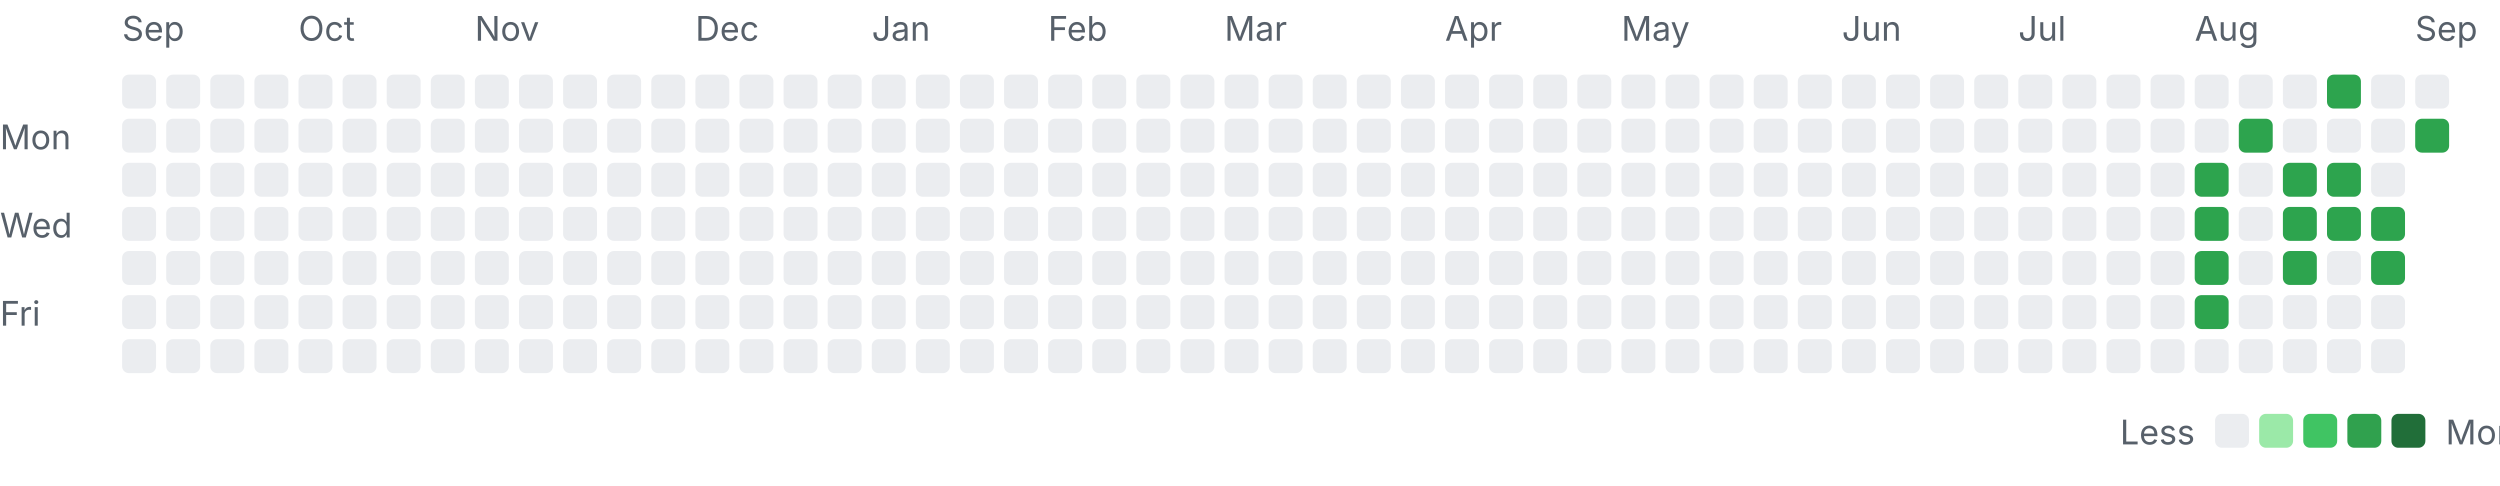
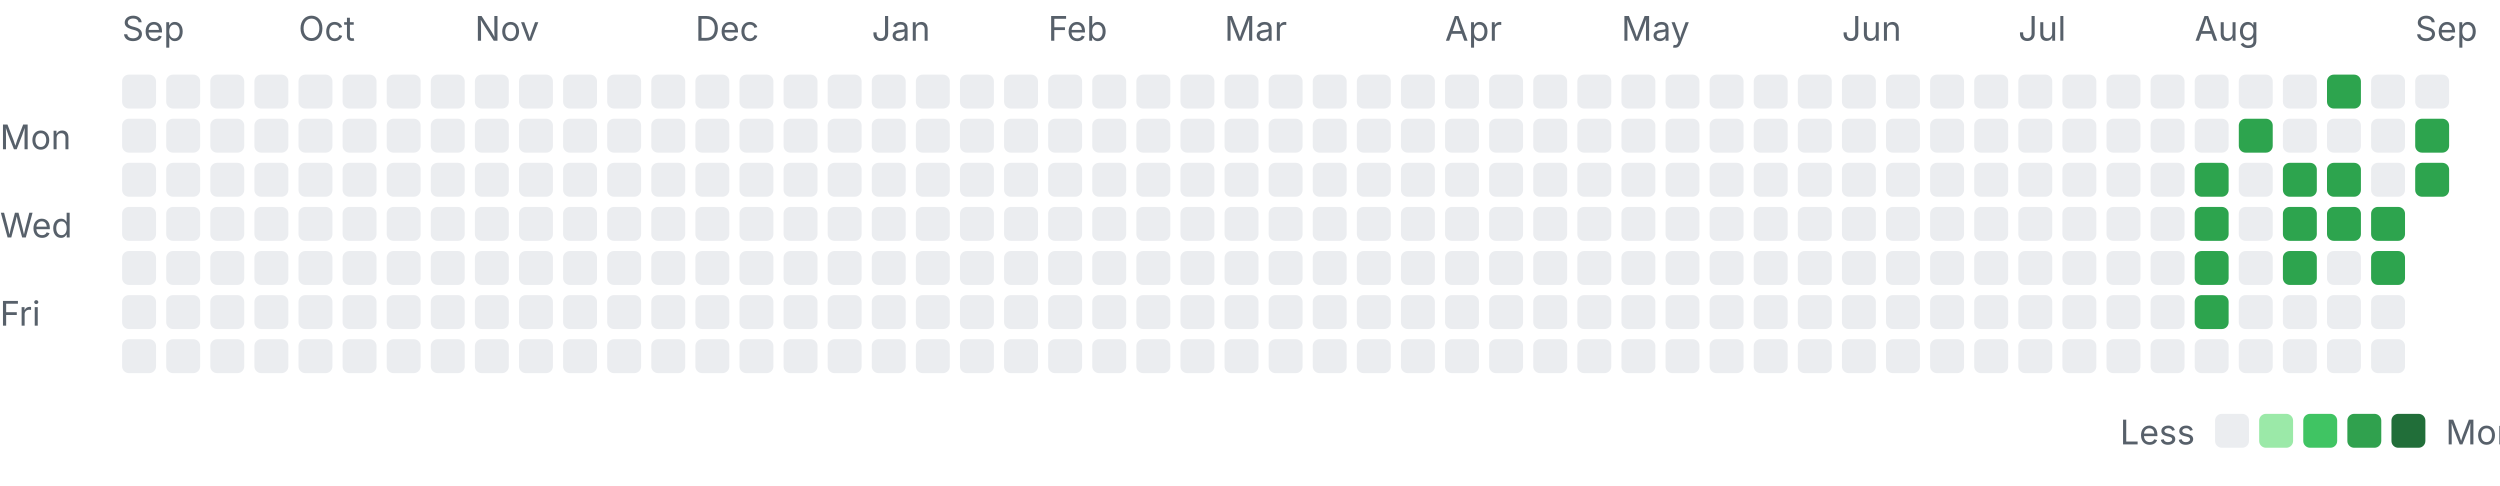
<svg xmlns="http://www.w3.org/2000/svg" viewBox="0 0 737 143" width="737" height="143" role="img" aria-label="Repository activity heatmap">
  <text x="36" y="12" font-size="10" fill="#57606a" font-family="-apple-system,BlinkMacSystemFont,Segoe UI,sans-serif">Sep</text>
  <text x="88" y="12" font-size="10" fill="#57606a" font-family="-apple-system,BlinkMacSystemFont,Segoe UI,sans-serif">Oct</text>
  <text x="140" y="12" font-size="10" fill="#57606a" font-family="-apple-system,BlinkMacSystemFont,Segoe UI,sans-serif">Nov</text>
  <text x="205" y="12" font-size="10" fill="#57606a" font-family="-apple-system,BlinkMacSystemFont,Segoe UI,sans-serif">Dec</text>
  <text x="257" y="12" font-size="10" fill="#57606a" font-family="-apple-system,BlinkMacSystemFont,Segoe UI,sans-serif">Jan</text>
  <text x="309" y="12" font-size="10" fill="#57606a" font-family="-apple-system,BlinkMacSystemFont,Segoe UI,sans-serif">Feb</text>
  <text x="361" y="12" font-size="10" fill="#57606a" font-family="-apple-system,BlinkMacSystemFont,Segoe UI,sans-serif">Mar</text>
  <text x="426" y="12" font-size="10" fill="#57606a" font-family="-apple-system,BlinkMacSystemFont,Segoe UI,sans-serif">Apr</text>
  <text x="478" y="12" font-size="10" fill="#57606a" font-family="-apple-system,BlinkMacSystemFont,Segoe UI,sans-serif">May</text>
  <text x="543" y="12" font-size="10" fill="#57606a" font-family="-apple-system,BlinkMacSystemFont,Segoe UI,sans-serif">Jun</text>
  <text x="595" y="12" font-size="10" fill="#57606a" font-family="-apple-system,BlinkMacSystemFont,Segoe UI,sans-serif">Jul</text>
  <text x="647" y="12" font-size="10" fill="#57606a" font-family="-apple-system,BlinkMacSystemFont,Segoe UI,sans-serif">Aug</text>
  <text x="712" y="12" font-size="10" fill="#57606a" font-family="-apple-system,BlinkMacSystemFont,Segoe UI,sans-serif">Sep</text>
  <text x="0" y="44" font-size="10" fill="#57606a" font-family="-apple-system,BlinkMacSystemFont,Segoe UI,sans-serif">Mon</text>
  <text x="0" y="70" font-size="10" fill="#57606a" font-family="-apple-system,BlinkMacSystemFont,Segoe UI,sans-serif">Wed</text>
  <text x="0" y="96" font-size="10" fill="#57606a" font-family="-apple-system,BlinkMacSystemFont,Segoe UI,sans-serif">Fri</text>
  <text x="625" y="131" font-size="10" fill="#57606a" font-family="-apple-system,BlinkMacSystemFont,Segoe UI,sans-serif">Less</text>
  <rect x="653" y="122" width="10" height="10" rx="2" fill="#ebedf0" />
  <rect x="666" y="122" width="10" height="10" rx="2" fill="#9be9a8" />
  <rect x="679" y="122" width="10" height="10" rx="2" fill="#40c463" />
  <rect x="692" y="122" width="10" height="10" rx="2" fill="#30a14e" />
  <rect x="705" y="122" width="10" height="10" rx="2" fill="#216e39" />
  <text x="721" y="131" font-size="10" fill="#57606a" font-family="-apple-system,BlinkMacSystemFont,Segoe UI,sans-serif">More</text>
  <rect x="36" y="22" width="10" height="10" rx="2" fill="#ebedf0" />
  <rect x="36" y="35" width="10" height="10" rx="2" fill="#ebedf0" />
  <rect x="36" y="48" width="10" height="10" rx="2" fill="#ebedf0" />
  <rect x="36" y="61" width="10" height="10" rx="2" fill="#ebedf0" />
  <rect x="36" y="74" width="10" height="10" rx="2" fill="#ebedf0" />
  <rect x="36" y="87" width="10" height="10" rx="2" fill="#ebedf0" />
  <rect x="36" y="100" width="10" height="10" rx="2" fill="#ebedf0" />
  <rect x="49" y="22" width="10" height="10" rx="2" fill="#ebedf0" />
  <rect x="49" y="35" width="10" height="10" rx="2" fill="#ebedf0" />
  <rect x="49" y="48" width="10" height="10" rx="2" fill="#ebedf0" />
  <rect x="49" y="61" width="10" height="10" rx="2" fill="#ebedf0" />
  <rect x="49" y="74" width="10" height="10" rx="2" fill="#ebedf0" />
  <rect x="49" y="87" width="10" height="10" rx="2" fill="#ebedf0" />
  <rect x="49" y="100" width="10" height="10" rx="2" fill="#ebedf0" />
  <rect x="62" y="22" width="10" height="10" rx="2" fill="#ebedf0" />
  <rect x="62" y="35" width="10" height="10" rx="2" fill="#ebedf0" />
  <rect x="62" y="48" width="10" height="10" rx="2" fill="#ebedf0" />
  <rect x="62" y="61" width="10" height="10" rx="2" fill="#ebedf0" />
  <rect x="62" y="74" width="10" height="10" rx="2" fill="#ebedf0" />
  <rect x="62" y="87" width="10" height="10" rx="2" fill="#ebedf0" />
  <rect x="62" y="100" width="10" height="10" rx="2" fill="#ebedf0" />
  <rect x="75" y="22" width="10" height="10" rx="2" fill="#ebedf0" />
  <rect x="75" y="35" width="10" height="10" rx="2" fill="#ebedf0" />
  <rect x="75" y="48" width="10" height="10" rx="2" fill="#ebedf0" />
  <rect x="75" y="61" width="10" height="10" rx="2" fill="#ebedf0" />
  <rect x="75" y="74" width="10" height="10" rx="2" fill="#ebedf0" />
  <rect x="75" y="87" width="10" height="10" rx="2" fill="#ebedf0" />
  <rect x="75" y="100" width="10" height="10" rx="2" fill="#ebedf0" />
  <rect x="88" y="22" width="10" height="10" rx="2" fill="#ebedf0" />
  <rect x="88" y="35" width="10" height="10" rx="2" fill="#ebedf0" />
  <rect x="88" y="48" width="10" height="10" rx="2" fill="#ebedf0" />
  <rect x="88" y="61" width="10" height="10" rx="2" fill="#ebedf0" />
  <rect x="88" y="74" width="10" height="10" rx="2" fill="#ebedf0" />
  <rect x="88" y="87" width="10" height="10" rx="2" fill="#ebedf0" />
  <rect x="88" y="100" width="10" height="10" rx="2" fill="#ebedf0" />
  <rect x="101" y="22" width="10" height="10" rx="2" fill="#ebedf0" />
  <rect x="101" y="35" width="10" height="10" rx="2" fill="#ebedf0" />
  <rect x="101" y="48" width="10" height="10" rx="2" fill="#ebedf0" />
  <rect x="101" y="61" width="10" height="10" rx="2" fill="#ebedf0" />
  <rect x="101" y="74" width="10" height="10" rx="2" fill="#ebedf0" />
  <rect x="101" y="87" width="10" height="10" rx="2" fill="#ebedf0" />
  <rect x="101" y="100" width="10" height="10" rx="2" fill="#ebedf0" />
  <rect x="114" y="22" width="10" height="10" rx="2" fill="#ebedf0" />
  <rect x="114" y="35" width="10" height="10" rx="2" fill="#ebedf0" />
  <rect x="114" y="48" width="10" height="10" rx="2" fill="#ebedf0" />
  <rect x="114" y="61" width="10" height="10" rx="2" fill="#ebedf0" />
  <rect x="114" y="74" width="10" height="10" rx="2" fill="#ebedf0" />
  <rect x="114" y="87" width="10" height="10" rx="2" fill="#ebedf0" />
  <rect x="114" y="100" width="10" height="10" rx="2" fill="#ebedf0" />
  <rect x="127" y="22" width="10" height="10" rx="2" fill="#ebedf0" />
  <rect x="127" y="35" width="10" height="10" rx="2" fill="#ebedf0" />
  <rect x="127" y="48" width="10" height="10" rx="2" fill="#ebedf0" />
  <rect x="127" y="61" width="10" height="10" rx="2" fill="#ebedf0" />
  <rect x="127" y="74" width="10" height="10" rx="2" fill="#ebedf0" />
  <rect x="127" y="87" width="10" height="10" rx="2" fill="#ebedf0" />
  <rect x="127" y="100" width="10" height="10" rx="2" fill="#ebedf0" />
  <rect x="140" y="22" width="10" height="10" rx="2" fill="#ebedf0" />
  <rect x="140" y="35" width="10" height="10" rx="2" fill="#ebedf0" />
  <rect x="140" y="48" width="10" height="10" rx="2" fill="#ebedf0" />
  <rect x="140" y="61" width="10" height="10" rx="2" fill="#ebedf0" />
  <rect x="140" y="74" width="10" height="10" rx="2" fill="#ebedf0" />
  <rect x="140" y="87" width="10" height="10" rx="2" fill="#ebedf0" />
  <rect x="140" y="100" width="10" height="10" rx="2" fill="#ebedf0" />
  <rect x="153" y="22" width="10" height="10" rx="2" fill="#ebedf0" />
  <rect x="153" y="35" width="10" height="10" rx="2" fill="#ebedf0" />
  <rect x="153" y="48" width="10" height="10" rx="2" fill="#ebedf0" />
  <rect x="153" y="61" width="10" height="10" rx="2" fill="#ebedf0" />
  <rect x="153" y="74" width="10" height="10" rx="2" fill="#ebedf0" />
  <rect x="153" y="87" width="10" height="10" rx="2" fill="#ebedf0" />
  <rect x="153" y="100" width="10" height="10" rx="2" fill="#ebedf0" />
  <rect x="166" y="22" width="10" height="10" rx="2" fill="#ebedf0" />
  <rect x="166" y="35" width="10" height="10" rx="2" fill="#ebedf0" />
  <rect x="166" y="48" width="10" height="10" rx="2" fill="#ebedf0" />
  <rect x="166" y="61" width="10" height="10" rx="2" fill="#ebedf0" />
  <rect x="166" y="74" width="10" height="10" rx="2" fill="#ebedf0" />
  <rect x="166" y="87" width="10" height="10" rx="2" fill="#ebedf0" />
  <rect x="166" y="100" width="10" height="10" rx="2" fill="#ebedf0" />
  <rect x="179" y="22" width="10" height="10" rx="2" fill="#ebedf0" />
  <rect x="179" y="35" width="10" height="10" rx="2" fill="#ebedf0" />
  <rect x="179" y="48" width="10" height="10" rx="2" fill="#ebedf0" />
  <rect x="179" y="61" width="10" height="10" rx="2" fill="#ebedf0" />
  <rect x="179" y="74" width="10" height="10" rx="2" fill="#ebedf0" />
  <rect x="179" y="87" width="10" height="10" rx="2" fill="#ebedf0" />
  <rect x="179" y="100" width="10" height="10" rx="2" fill="#ebedf0" />
  <rect x="192" y="22" width="10" height="10" rx="2" fill="#ebedf0" />
  <rect x="192" y="35" width="10" height="10" rx="2" fill="#ebedf0" />
  <rect x="192" y="48" width="10" height="10" rx="2" fill="#ebedf0" />
  <rect x="192" y="61" width="10" height="10" rx="2" fill="#ebedf0" />
  <rect x="192" y="74" width="10" height="10" rx="2" fill="#ebedf0" />
  <rect x="192" y="87" width="10" height="10" rx="2" fill="#ebedf0" />
  <rect x="192" y="100" width="10" height="10" rx="2" fill="#ebedf0" />
  <rect x="205" y="22" width="10" height="10" rx="2" fill="#ebedf0" />
  <rect x="205" y="35" width="10" height="10" rx="2" fill="#ebedf0" />
  <rect x="205" y="48" width="10" height="10" rx="2" fill="#ebedf0" />
  <rect x="205" y="61" width="10" height="10" rx="2" fill="#ebedf0" />
  <rect x="205" y="74" width="10" height="10" rx="2" fill="#ebedf0" />
  <rect x="205" y="87" width="10" height="10" rx="2" fill="#ebedf0" />
  <rect x="205" y="100" width="10" height="10" rx="2" fill="#ebedf0" />
  <rect x="218" y="22" width="10" height="10" rx="2" fill="#ebedf0" />
  <rect x="218" y="35" width="10" height="10" rx="2" fill="#ebedf0" />
  <rect x="218" y="48" width="10" height="10" rx="2" fill="#ebedf0" />
  <rect x="218" y="61" width="10" height="10" rx="2" fill="#ebedf0" />
  <rect x="218" y="74" width="10" height="10" rx="2" fill="#ebedf0" />
  <rect x="218" y="87" width="10" height="10" rx="2" fill="#ebedf0" />
  <rect x="218" y="100" width="10" height="10" rx="2" fill="#ebedf0" />
  <rect x="231" y="22" width="10" height="10" rx="2" fill="#ebedf0" />
  <rect x="231" y="35" width="10" height="10" rx="2" fill="#ebedf0" />
  <rect x="231" y="48" width="10" height="10" rx="2" fill="#ebedf0" />
  <rect x="231" y="61" width="10" height="10" rx="2" fill="#ebedf0" />
  <rect x="231" y="74" width="10" height="10" rx="2" fill="#ebedf0" />
  <rect x="231" y="87" width="10" height="10" rx="2" fill="#ebedf0" />
  <rect x="231" y="100" width="10" height="10" rx="2" fill="#ebedf0" />
  <rect x="244" y="22" width="10" height="10" rx="2" fill="#ebedf0" />
  <rect x="244" y="35" width="10" height="10" rx="2" fill="#ebedf0" />
  <rect x="244" y="48" width="10" height="10" rx="2" fill="#ebedf0" />
  <rect x="244" y="61" width="10" height="10" rx="2" fill="#ebedf0" />
  <rect x="244" y="74" width="10" height="10" rx="2" fill="#ebedf0" />
  <rect x="244" y="87" width="10" height="10" rx="2" fill="#ebedf0" />
  <rect x="244" y="100" width="10" height="10" rx="2" fill="#ebedf0" />
  <rect x="257" y="22" width="10" height="10" rx="2" fill="#ebedf0" />
  <rect x="257" y="35" width="10" height="10" rx="2" fill="#ebedf0" />
  <rect x="257" y="48" width="10" height="10" rx="2" fill="#ebedf0" />
  <rect x="257" y="61" width="10" height="10" rx="2" fill="#ebedf0" />
  <rect x="257" y="74" width="10" height="10" rx="2" fill="#ebedf0" />
  <rect x="257" y="87" width="10" height="10" rx="2" fill="#ebedf0" />
  <rect x="257" y="100" width="10" height="10" rx="2" fill="#ebedf0" />
  <rect x="270" y="22" width="10" height="10" rx="2" fill="#ebedf0" />
  <rect x="270" y="35" width="10" height="10" rx="2" fill="#ebedf0" />
  <rect x="270" y="48" width="10" height="10" rx="2" fill="#ebedf0" />
  <rect x="270" y="61" width="10" height="10" rx="2" fill="#ebedf0" />
  <rect x="270" y="74" width="10" height="10" rx="2" fill="#ebedf0" />
  <rect x="270" y="87" width="10" height="10" rx="2" fill="#ebedf0" />
  <rect x="270" y="100" width="10" height="10" rx="2" fill="#ebedf0" />
  <rect x="283" y="22" width="10" height="10" rx="2" fill="#ebedf0" />
  <rect x="283" y="35" width="10" height="10" rx="2" fill="#ebedf0" />
  <rect x="283" y="48" width="10" height="10" rx="2" fill="#ebedf0" />
  <rect x="283" y="61" width="10" height="10" rx="2" fill="#ebedf0" />
  <rect x="283" y="74" width="10" height="10" rx="2" fill="#ebedf0" />
  <rect x="283" y="87" width="10" height="10" rx="2" fill="#ebedf0" />
  <rect x="283" y="100" width="10" height="10" rx="2" fill="#ebedf0" />
  <rect x="296" y="22" width="10" height="10" rx="2" fill="#ebedf0" />
  <rect x="296" y="35" width="10" height="10" rx="2" fill="#ebedf0" />
  <rect x="296" y="48" width="10" height="10" rx="2" fill="#ebedf0" />
  <rect x="296" y="61" width="10" height="10" rx="2" fill="#ebedf0" />
  <rect x="296" y="74" width="10" height="10" rx="2" fill="#ebedf0" />
  <rect x="296" y="87" width="10" height="10" rx="2" fill="#ebedf0" />
  <rect x="296" y="100" width="10" height="10" rx="2" fill="#ebedf0" />
  <rect x="309" y="22" width="10" height="10" rx="2" fill="#ebedf0" />
  <rect x="309" y="35" width="10" height="10" rx="2" fill="#ebedf0" />
  <rect x="309" y="48" width="10" height="10" rx="2" fill="#ebedf0" />
  <rect x="309" y="61" width="10" height="10" rx="2" fill="#ebedf0" />
  <rect x="309" y="74" width="10" height="10" rx="2" fill="#ebedf0" />
  <rect x="309" y="87" width="10" height="10" rx="2" fill="#ebedf0" />
  <rect x="309" y="100" width="10" height="10" rx="2" fill="#ebedf0" />
  <rect x="322" y="22" width="10" height="10" rx="2" fill="#ebedf0" />
  <rect x="322" y="35" width="10" height="10" rx="2" fill="#ebedf0" />
  <rect x="322" y="48" width="10" height="10" rx="2" fill="#ebedf0" />
  <rect x="322" y="61" width="10" height="10" rx="2" fill="#ebedf0" />
  <rect x="322" y="74" width="10" height="10" rx="2" fill="#ebedf0" />
  <rect x="322" y="87" width="10" height="10" rx="2" fill="#ebedf0" />
  <rect x="322" y="100" width="10" height="10" rx="2" fill="#ebedf0" />
  <rect x="335" y="22" width="10" height="10" rx="2" fill="#ebedf0" />
  <rect x="335" y="35" width="10" height="10" rx="2" fill="#ebedf0" />
  <rect x="335" y="48" width="10" height="10" rx="2" fill="#ebedf0" />
  <rect x="335" y="61" width="10" height="10" rx="2" fill="#ebedf0" />
  <rect x="335" y="74" width="10" height="10" rx="2" fill="#ebedf0" />
  <rect x="335" y="87" width="10" height="10" rx="2" fill="#ebedf0" />
  <rect x="335" y="100" width="10" height="10" rx="2" fill="#ebedf0" />
  <rect x="348" y="22" width="10" height="10" rx="2" fill="#ebedf0" />
  <rect x="348" y="35" width="10" height="10" rx="2" fill="#ebedf0" />
  <rect x="348" y="48" width="10" height="10" rx="2" fill="#ebedf0" />
  <rect x="348" y="61" width="10" height="10" rx="2" fill="#ebedf0" />
  <rect x="348" y="74" width="10" height="10" rx="2" fill="#ebedf0" />
  <rect x="348" y="87" width="10" height="10" rx="2" fill="#ebedf0" />
  <rect x="348" y="100" width="10" height="10" rx="2" fill="#ebedf0" />
  <rect x="361" y="22" width="10" height="10" rx="2" fill="#ebedf0" />
  <rect x="361" y="35" width="10" height="10" rx="2" fill="#ebedf0" />
  <rect x="361" y="48" width="10" height="10" rx="2" fill="#ebedf0" />
  <rect x="361" y="61" width="10" height="10" rx="2" fill="#ebedf0" />
  <rect x="361" y="74" width="10" height="10" rx="2" fill="#ebedf0" />
  <rect x="361" y="87" width="10" height="10" rx="2" fill="#ebedf0" />
  <rect x="361" y="100" width="10" height="10" rx="2" fill="#ebedf0" />
  <rect x="374" y="22" width="10" height="10" rx="2" fill="#ebedf0" />
  <rect x="374" y="35" width="10" height="10" rx="2" fill="#ebedf0" />
  <rect x="374" y="48" width="10" height="10" rx="2" fill="#ebedf0" />
  <rect x="374" y="61" width="10" height="10" rx="2" fill="#ebedf0" />
  <rect x="374" y="74" width="10" height="10" rx="2" fill="#ebedf0" />
  <rect x="374" y="87" width="10" height="10" rx="2" fill="#ebedf0" />
  <rect x="374" y="100" width="10" height="10" rx="2" fill="#ebedf0" />
  <rect x="387" y="22" width="10" height="10" rx="2" fill="#ebedf0" />
  <rect x="387" y="35" width="10" height="10" rx="2" fill="#ebedf0" />
  <rect x="387" y="48" width="10" height="10" rx="2" fill="#ebedf0" />
  <rect x="387" y="61" width="10" height="10" rx="2" fill="#ebedf0" />
  <rect x="387" y="74" width="10" height="10" rx="2" fill="#ebedf0" />
  <rect x="387" y="87" width="10" height="10" rx="2" fill="#ebedf0" />
  <rect x="387" y="100" width="10" height="10" rx="2" fill="#ebedf0" />
  <rect x="400" y="22" width="10" height="10" rx="2" fill="#ebedf0" />
  <rect x="400" y="35" width="10" height="10" rx="2" fill="#ebedf0" />
  <rect x="400" y="48" width="10" height="10" rx="2" fill="#ebedf0" />
  <rect x="400" y="61" width="10" height="10" rx="2" fill="#ebedf0" />
  <rect x="400" y="74" width="10" height="10" rx="2" fill="#ebedf0" />
  <rect x="400" y="87" width="10" height="10" rx="2" fill="#ebedf0" />
  <rect x="400" y="100" width="10" height="10" rx="2" fill="#ebedf0" />
  <rect x="413" y="22" width="10" height="10" rx="2" fill="#ebedf0" />
  <rect x="413" y="35" width="10" height="10" rx="2" fill="#ebedf0" />
  <rect x="413" y="48" width="10" height="10" rx="2" fill="#ebedf0" />
  <rect x="413" y="61" width="10" height="10" rx="2" fill="#ebedf0" />
  <rect x="413" y="74" width="10" height="10" rx="2" fill="#ebedf0" />
  <rect x="413" y="87" width="10" height="10" rx="2" fill="#ebedf0" />
  <rect x="413" y="100" width="10" height="10" rx="2" fill="#ebedf0" />
  <rect x="426" y="22" width="10" height="10" rx="2" fill="#ebedf0" />
  <rect x="426" y="35" width="10" height="10" rx="2" fill="#ebedf0" />
  <rect x="426" y="48" width="10" height="10" rx="2" fill="#ebedf0" />
  <rect x="426" y="61" width="10" height="10" rx="2" fill="#ebedf0" />
  <rect x="426" y="74" width="10" height="10" rx="2" fill="#ebedf0" />
  <rect x="426" y="87" width="10" height="10" rx="2" fill="#ebedf0" />
  <rect x="426" y="100" width="10" height="10" rx="2" fill="#ebedf0" />
  <rect x="439" y="22" width="10" height="10" rx="2" fill="#ebedf0" />
  <rect x="439" y="35" width="10" height="10" rx="2" fill="#ebedf0" />
  <rect x="439" y="48" width="10" height="10" rx="2" fill="#ebedf0" />
  <rect x="439" y="61" width="10" height="10" rx="2" fill="#ebedf0" />
  <rect x="439" y="74" width="10" height="10" rx="2" fill="#ebedf0" />
  <rect x="439" y="87" width="10" height="10" rx="2" fill="#ebedf0" />
  <rect x="439" y="100" width="10" height="10" rx="2" fill="#ebedf0" />
  <rect x="452" y="22" width="10" height="10" rx="2" fill="#ebedf0" />
  <rect x="452" y="35" width="10" height="10" rx="2" fill="#ebedf0" />
  <rect x="452" y="48" width="10" height="10" rx="2" fill="#ebedf0" />
  <rect x="452" y="61" width="10" height="10" rx="2" fill="#ebedf0" />
  <rect x="452" y="74" width="10" height="10" rx="2" fill="#ebedf0" />
  <rect x="452" y="87" width="10" height="10" rx="2" fill="#ebedf0" />
  <rect x="452" y="100" width="10" height="10" rx="2" fill="#ebedf0" />
  <rect x="465" y="22" width="10" height="10" rx="2" fill="#ebedf0" />
  <rect x="465" y="35" width="10" height="10" rx="2" fill="#ebedf0" />
  <rect x="465" y="48" width="10" height="10" rx="2" fill="#ebedf0" />
  <rect x="465" y="61" width="10" height="10" rx="2" fill="#ebedf0" />
  <rect x="465" y="74" width="10" height="10" rx="2" fill="#ebedf0" />
  <rect x="465" y="87" width="10" height="10" rx="2" fill="#ebedf0" />
  <rect x="465" y="100" width="10" height="10" rx="2" fill="#ebedf0" />
  <rect x="478" y="22" width="10" height="10" rx="2" fill="#ebedf0" />
  <rect x="478" y="35" width="10" height="10" rx="2" fill="#ebedf0" />
  <rect x="478" y="48" width="10" height="10" rx="2" fill="#ebedf0" />
  <rect x="478" y="61" width="10" height="10" rx="2" fill="#ebedf0" />
  <rect x="478" y="74" width="10" height="10" rx="2" fill="#ebedf0" />
  <rect x="478" y="87" width="10" height="10" rx="2" fill="#ebedf0" />
  <rect x="478" y="100" width="10" height="10" rx="2" fill="#ebedf0" />
  <rect x="491" y="22" width="10" height="10" rx="2" fill="#ebedf0" />
  <rect x="491" y="35" width="10" height="10" rx="2" fill="#ebedf0" />
  <rect x="491" y="48" width="10" height="10" rx="2" fill="#ebedf0" />
  <rect x="491" y="61" width="10" height="10" rx="2" fill="#ebedf0" />
  <rect x="491" y="74" width="10" height="10" rx="2" fill="#ebedf0" />
  <rect x="491" y="87" width="10" height="10" rx="2" fill="#ebedf0" />
  <rect x="491" y="100" width="10" height="10" rx="2" fill="#ebedf0" />
  <rect x="504" y="22" width="10" height="10" rx="2" fill="#ebedf0" />
  <rect x="504" y="35" width="10" height="10" rx="2" fill="#ebedf0" />
  <rect x="504" y="48" width="10" height="10" rx="2" fill="#ebedf0" />
  <rect x="504" y="61" width="10" height="10" rx="2" fill="#ebedf0" />
  <rect x="504" y="74" width="10" height="10" rx="2" fill="#ebedf0" />
  <rect x="504" y="87" width="10" height="10" rx="2" fill="#ebedf0" />
  <rect x="504" y="100" width="10" height="10" rx="2" fill="#ebedf0" />
  <rect x="517" y="22" width="10" height="10" rx="2" fill="#ebedf0" />
  <rect x="517" y="35" width="10" height="10" rx="2" fill="#ebedf0" />
  <rect x="517" y="48" width="10" height="10" rx="2" fill="#ebedf0" />
  <rect x="517" y="61" width="10" height="10" rx="2" fill="#ebedf0" />
  <rect x="517" y="74" width="10" height="10" rx="2" fill="#ebedf0" />
  <rect x="517" y="87" width="10" height="10" rx="2" fill="#ebedf0" />
  <rect x="517" y="100" width="10" height="10" rx="2" fill="#ebedf0" />
  <rect x="530" y="22" width="10" height="10" rx="2" fill="#ebedf0" />
  <rect x="530" y="35" width="10" height="10" rx="2" fill="#ebedf0" />
  <rect x="530" y="48" width="10" height="10" rx="2" fill="#ebedf0" />
  <rect x="530" y="61" width="10" height="10" rx="2" fill="#ebedf0" />
  <rect x="530" y="74" width="10" height="10" rx="2" fill="#ebedf0" />
  <rect x="530" y="87" width="10" height="10" rx="2" fill="#ebedf0" />
  <rect x="530" y="100" width="10" height="10" rx="2" fill="#ebedf0" />
  <rect x="543" y="22" width="10" height="10" rx="2" fill="#ebedf0" />
  <rect x="543" y="35" width="10" height="10" rx="2" fill="#ebedf0" />
  <rect x="543" y="48" width="10" height="10" rx="2" fill="#ebedf0" />
  <rect x="543" y="61" width="10" height="10" rx="2" fill="#ebedf0" />
  <rect x="543" y="74" width="10" height="10" rx="2" fill="#ebedf0" />
  <rect x="543" y="87" width="10" height="10" rx="2" fill="#ebedf0" />
  <rect x="543" y="100" width="10" height="10" rx="2" fill="#ebedf0" />
  <rect x="556" y="22" width="10" height="10" rx="2" fill="#ebedf0" />
  <rect x="556" y="35" width="10" height="10" rx="2" fill="#ebedf0" />
  <rect x="556" y="48" width="10" height="10" rx="2" fill="#ebedf0" />
  <rect x="556" y="61" width="10" height="10" rx="2" fill="#ebedf0" />
  <rect x="556" y="74" width="10" height="10" rx="2" fill="#ebedf0" />
  <rect x="556" y="87" width="10" height="10" rx="2" fill="#ebedf0" />
  <rect x="556" y="100" width="10" height="10" rx="2" fill="#ebedf0" />
  <rect x="569" y="22" width="10" height="10" rx="2" fill="#ebedf0" />
  <rect x="569" y="35" width="10" height="10" rx="2" fill="#ebedf0" />
  <rect x="569" y="48" width="10" height="10" rx="2" fill="#ebedf0" />
  <rect x="569" y="61" width="10" height="10" rx="2" fill="#ebedf0" />
  <rect x="569" y="74" width="10" height="10" rx="2" fill="#ebedf0" />
  <rect x="569" y="87" width="10" height="10" rx="2" fill="#ebedf0" />
  <rect x="569" y="100" width="10" height="10" rx="2" fill="#ebedf0" />
  <rect x="582" y="22" width="10" height="10" rx="2" fill="#ebedf0" />
  <rect x="582" y="35" width="10" height="10" rx="2" fill="#ebedf0" />
  <rect x="582" y="48" width="10" height="10" rx="2" fill="#ebedf0" />
  <rect x="582" y="61" width="10" height="10" rx="2" fill="#ebedf0" />
  <rect x="582" y="74" width="10" height="10" rx="2" fill="#ebedf0" />
  <rect x="582" y="87" width="10" height="10" rx="2" fill="#ebedf0" />
  <rect x="582" y="100" width="10" height="10" rx="2" fill="#ebedf0" />
  <rect x="595" y="22" width="10" height="10" rx="2" fill="#ebedf0" />
  <rect x="595" y="35" width="10" height="10" rx="2" fill="#ebedf0" />
  <rect x="595" y="48" width="10" height="10" rx="2" fill="#ebedf0" />
  <rect x="595" y="61" width="10" height="10" rx="2" fill="#ebedf0" />
  <rect x="595" y="74" width="10" height="10" rx="2" fill="#ebedf0" />
  <rect x="595" y="87" width="10" height="10" rx="2" fill="#ebedf0" />
  <rect x="595" y="100" width="10" height="10" rx="2" fill="#ebedf0" />
  <rect x="608" y="22" width="10" height="10" rx="2" fill="#ebedf0" />
  <rect x="608" y="35" width="10" height="10" rx="2" fill="#ebedf0" />
  <rect x="608" y="48" width="10" height="10" rx="2" fill="#ebedf0" />
  <rect x="608" y="61" width="10" height="10" rx="2" fill="#ebedf0" />
  <rect x="608" y="74" width="10" height="10" rx="2" fill="#ebedf0" />
  <rect x="608" y="87" width="10" height="10" rx="2" fill="#ebedf0" />
  <rect x="608" y="100" width="10" height="10" rx="2" fill="#ebedf0" />
  <rect x="621" y="22" width="10" height="10" rx="2" fill="#ebedf0" />
  <rect x="621" y="35" width="10" height="10" rx="2" fill="#ebedf0" />
  <rect x="621" y="48" width="10" height="10" rx="2" fill="#ebedf0" />
  <rect x="621" y="61" width="10" height="10" rx="2" fill="#ebedf0" />
  <rect x="621" y="74" width="10" height="10" rx="2" fill="#ebedf0" />
  <rect x="621" y="87" width="10" height="10" rx="2" fill="#ebedf0" />
  <rect x="621" y="100" width="10" height="10" rx="2" fill="#ebedf0" />
  <rect x="634" y="22" width="10" height="10" rx="2" fill="#ebedf0" />
  <rect x="634" y="35" width="10" height="10" rx="2" fill="#ebedf0" />
  <rect x="634" y="48" width="10" height="10" rx="2" fill="#ebedf0" />
  <rect x="634" y="61" width="10" height="10" rx="2" fill="#ebedf0" />
  <rect x="634" y="74" width="10" height="10" rx="2" fill="#ebedf0" />
  <rect x="634" y="87" width="10" height="10" rx="2" fill="#ebedf0" />
  <rect x="634" y="100" width="10" height="10" rx="2" fill="#ebedf0" />
  <rect x="647" y="22" width="10" height="10" rx="2" fill="#ebedf0" />
  <rect x="647" y="35" width="10" height="10" rx="2" fill="#ebedf0" />
  <rect x="647" y="48" width="10" height="10" rx="2" fill="#2da44e" />
  <rect x="647" y="61" width="10" height="10" rx="2" fill="#2da44e" />
  <rect x="647" y="74" width="10" height="10" rx="2" fill="#2da44e" />
  <rect x="647" y="87" width="10" height="10" rx="2" fill="#2da44e" />
  <rect x="647" y="100" width="10" height="10" rx="2" fill="#ebedf0" />
  <rect x="660" y="22" width="10" height="10" rx="2" fill="#ebedf0" />
  <rect x="660" y="35" width="10" height="10" rx="2" fill="#2da44e" />
  <rect x="660" y="48" width="10" height="10" rx="2" fill="#ebedf0" />
  <rect x="660" y="61" width="10" height="10" rx="2" fill="#ebedf0" />
  <rect x="660" y="74" width="10" height="10" rx="2" fill="#ebedf0" />
  <rect x="660" y="87" width="10" height="10" rx="2" fill="#ebedf0" />
  <rect x="660" y="100" width="10" height="10" rx="2" fill="#ebedf0" />
  <rect x="673" y="22" width="10" height="10" rx="2" fill="#ebedf0" />
  <rect x="673" y="35" width="10" height="10" rx="2" fill="#ebedf0" />
  <rect x="673" y="48" width="10" height="10" rx="2" fill="#2da44e" />
  <rect x="673" y="61" width="10" height="10" rx="2" fill="#2da44e" />
  <rect x="673" y="74" width="10" height="10" rx="2" fill="#2da44e" />
  <rect x="673" y="87" width="10" height="10" rx="2" fill="#ebedf0" />
  <rect x="673" y="100" width="10" height="10" rx="2" fill="#ebedf0" />
  <rect x="686" y="22" width="10" height="10" rx="2" fill="#2da44e" />
  <rect x="686" y="35" width="10" height="10" rx="2" fill="#ebedf0" />
  <rect x="686" y="48" width="10" height="10" rx="2" fill="#2da44e" />
  <rect x="686" y="61" width="10" height="10" rx="2" fill="#2da44e" />
  <rect x="686" y="74" width="10" height="10" rx="2" fill="#ebedf0" />
  <rect x="686" y="87" width="10" height="10" rx="2" fill="#ebedf0" />
  <rect x="686" y="100" width="10" height="10" rx="2" fill="#ebedf0" />
  <rect x="699" y="22" width="10" height="10" rx="2" fill="#ebedf0" />
  <rect x="699" y="35" width="10" height="10" rx="2" fill="#ebedf0" />
  <rect x="699" y="48" width="10" height="10" rx="2" fill="#ebedf0" />
  <rect x="699" y="61" width="10" height="10" rx="2" fill="#2da44e" />
  <rect x="699" y="74" width="10" height="10" rx="2" fill="#2da44e" />
  <rect x="699" y="87" width="10" height="10" rx="2" fill="#ebedf0" />
  <rect x="699" y="100" width="10" height="10" rx="2" fill="#ebedf0" />
  <rect x="712" y="22" width="10" height="10" rx="2" fill="#ebedf0" />
  <rect x="712" y="35" width="10" height="10" rx="2" fill="#2da44e" />
+   <rect x="712" y="48" width="10" height="10" rx="2" fill="#2da44e" />
</svg>
